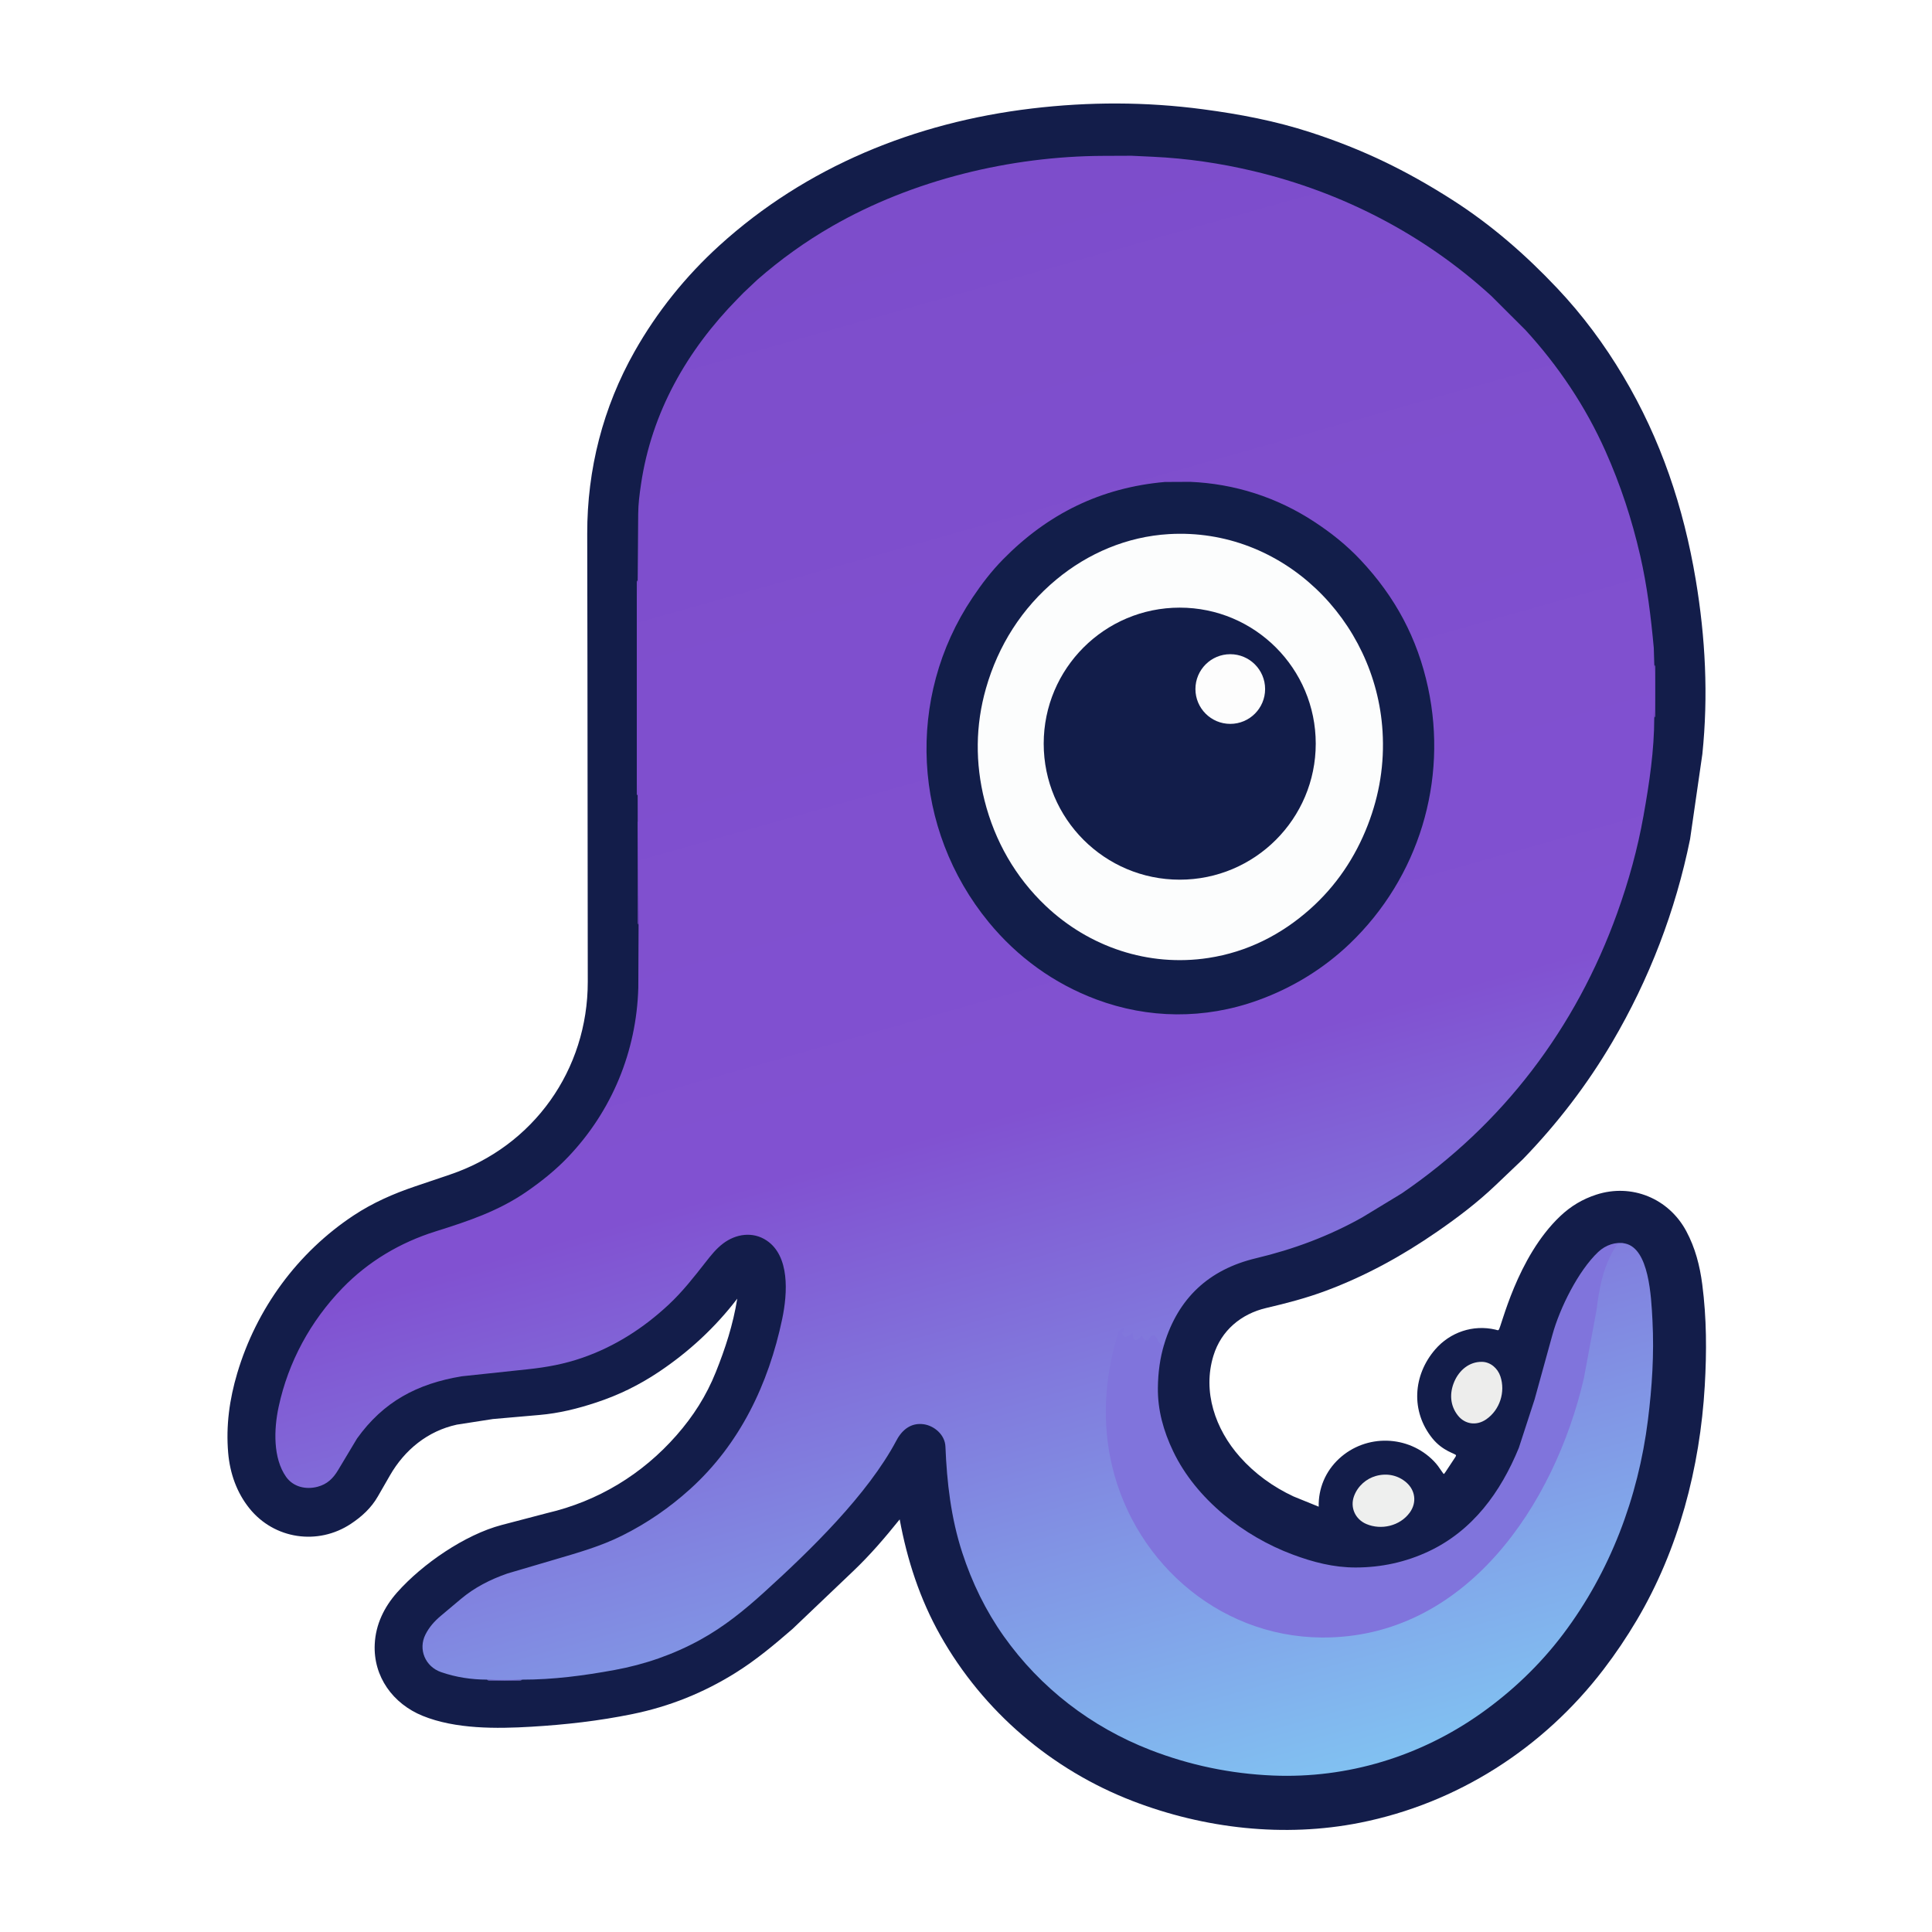
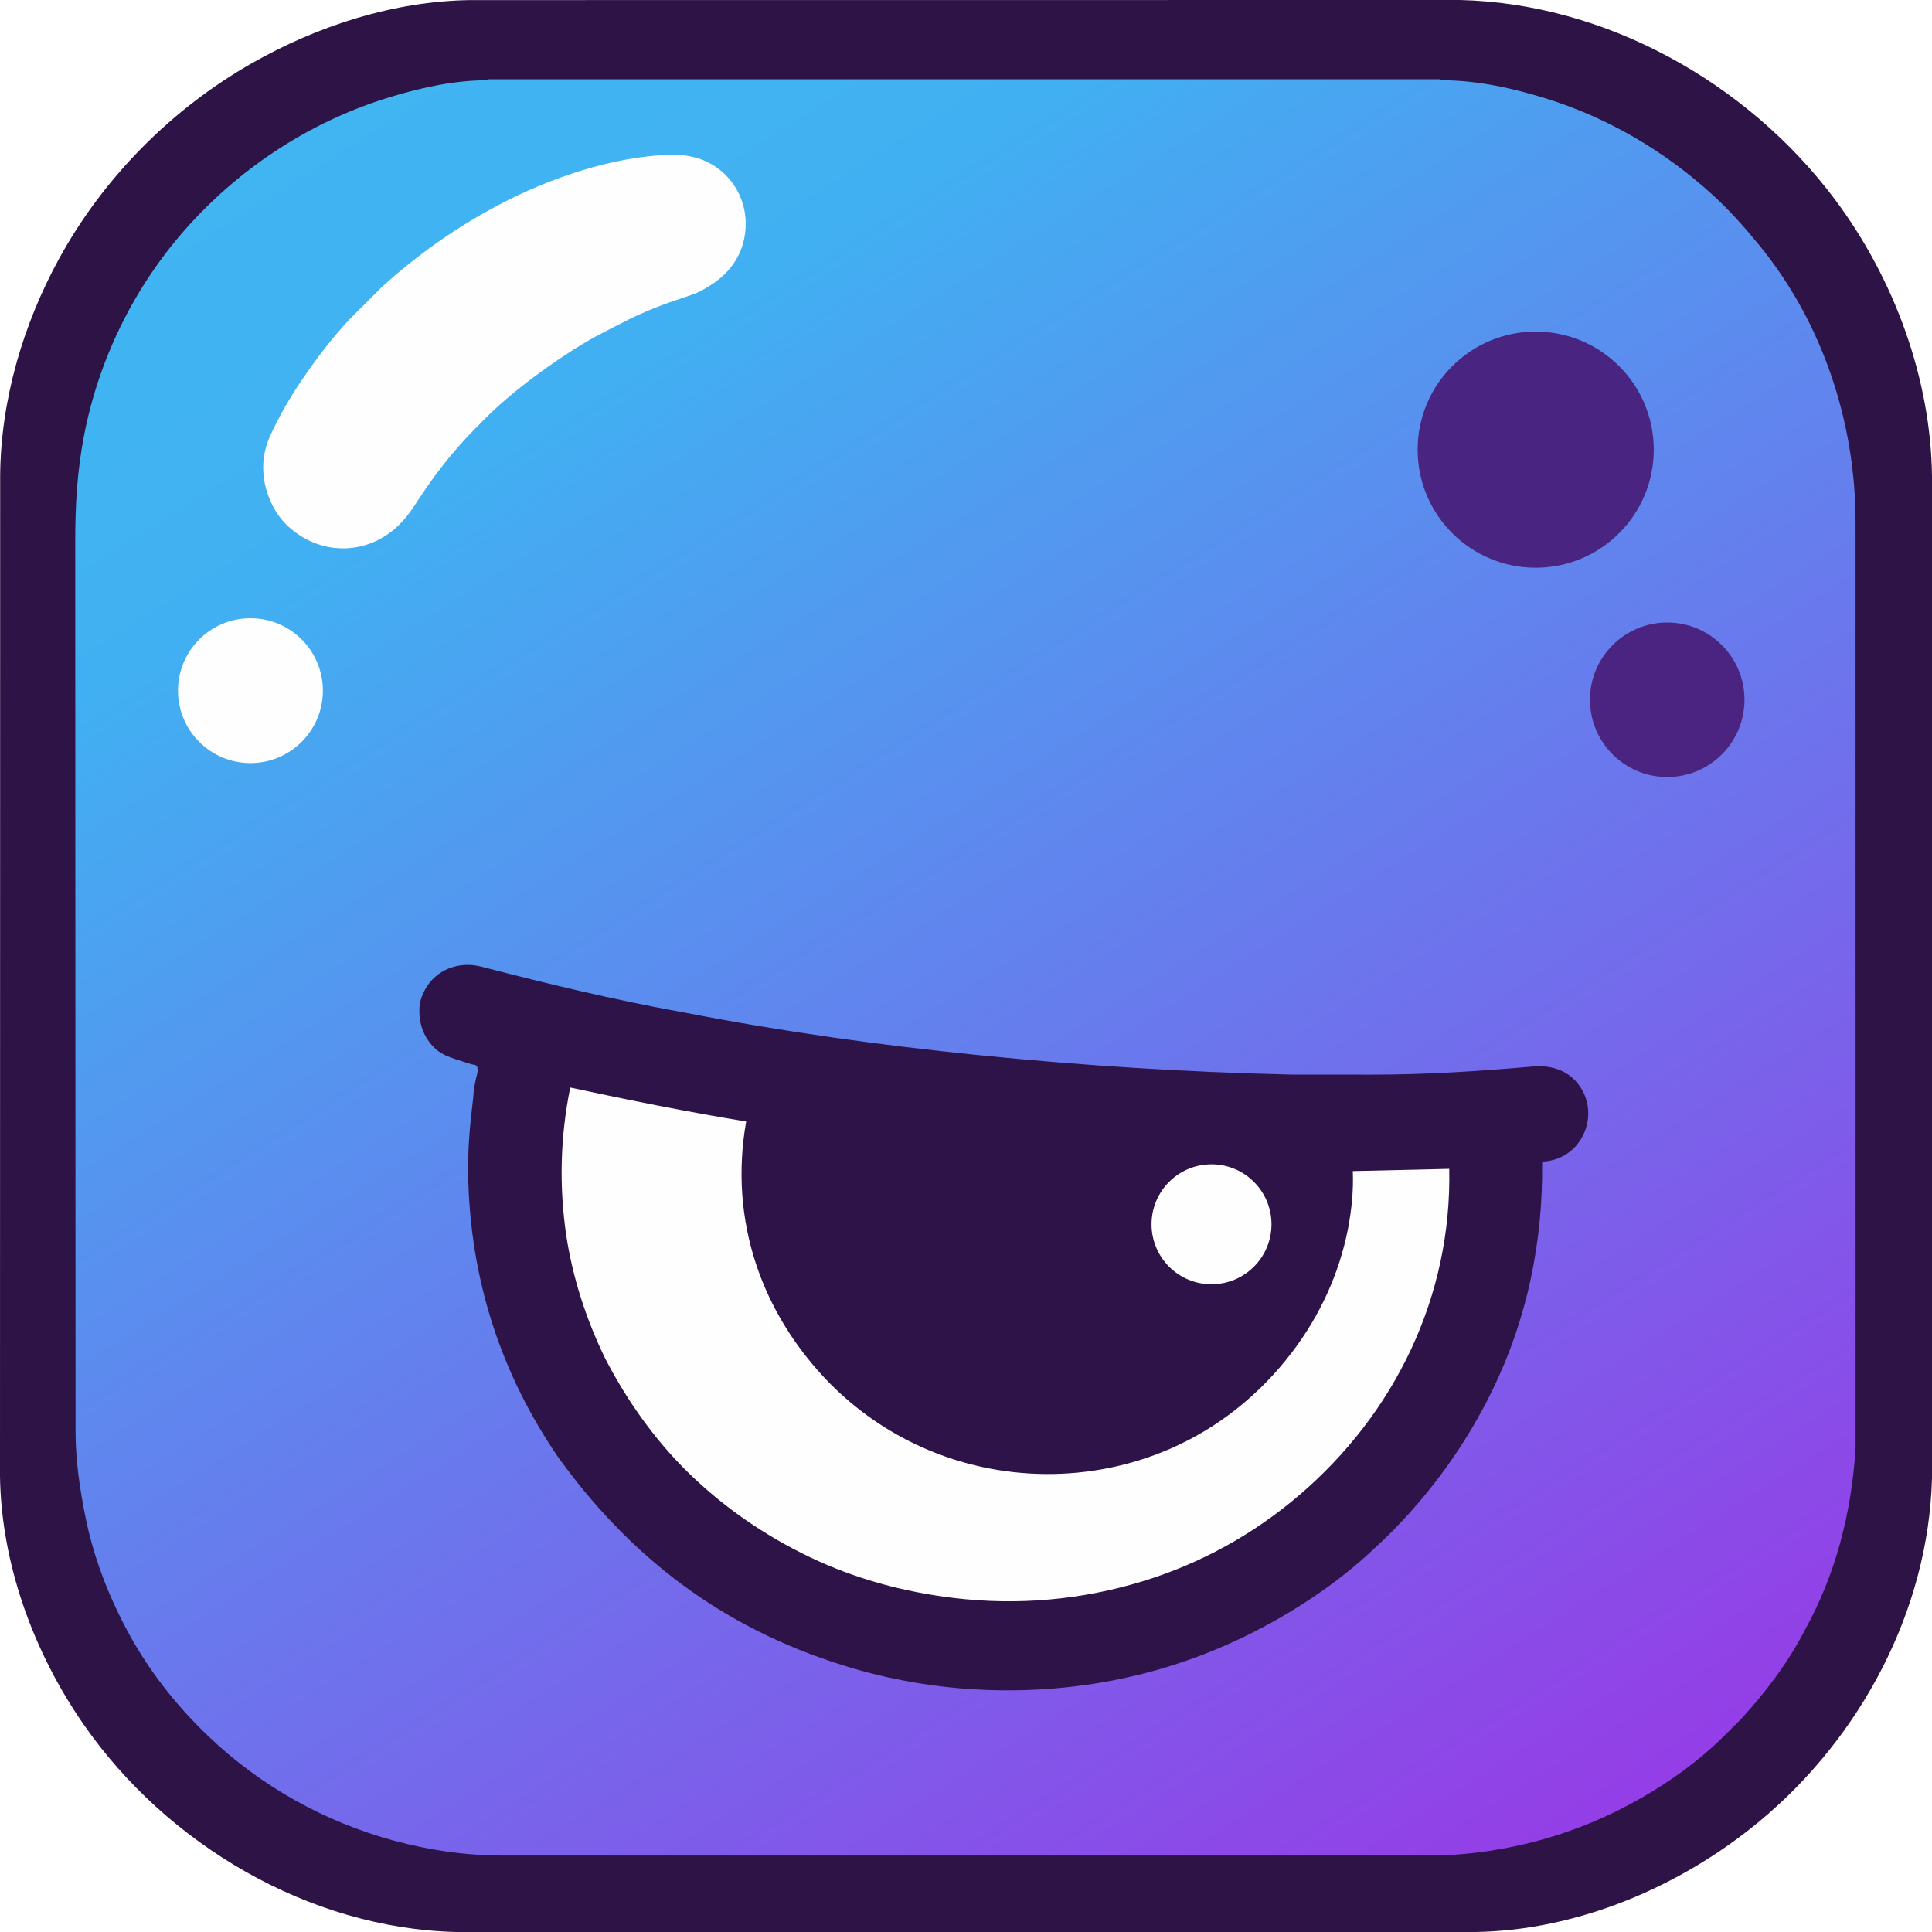
- <svg xmlns="http://www.w3.org/2000/svg" id="Layer_2" data-name="Layer 2" viewBox="-350.8 -159.6 2979.4 2979.4">
+ <svg xmlns="http://www.w3.org/2000/svg" id="Layer_2" data-name="Layer 2" viewBox="0 0 3072 3072">
  <defs>
    <style>
      .cls-1 {
-         fill: #131d4a;
+         fill: url(#linear-gradient);
      }

      .cls-2 {
-         fill: url(#linear-gradient);
+         fill: #4a2480;
      }

      .cls-3 {
-         fill: #121d4a;
+         fill: #529aed;
      }

      .cls-4 {
-         fill: #eeefee;
+         fill: #492581;
      }

      .cls-5 {
-         fill: #121e4a;
+         fill: #fefefe;
      }

      .cls-6 {
-         fill: #804ccf;
+         fill: #2e1348;
      }

      .cls-7 {
-         fill: #827bdc;
-       }
- 
-       .cls-8 {
-         fill: #8074dc;
-       }
- 
-       .cls-9 {
-         fill: #ededec;
-       }
- 
-       .cls-10 {
-         fill: #fdfdfd;
-       }
- 
-       .cls-11 {
-         fill: #fcfdfd;
+         fill: #2e1346;
      }
    </style>
-     <linearGradient id="linear-gradient" x1="793.3" y1="204.38" x2="1478.92" y2="2633.99" gradientUnits="userSpaceOnUse">
-       <stop offset="0" stop-color="#7d4dcb" />
-       <stop offset=".56" stop-color="#8151d1" />
-       <stop offset="1" stop-color="#81c0f1" />
+     <linearGradient id="linear-gradient" x1="633.76" y1="116.43" x2="2430.57" y2="2962.73" gradientUnits="userSpaceOnUse">
+       <stop offset="0" stop-color="#40b5f2" />
+       <stop offset=".17" stop-color="#41b0f2" />
+       <stop offset="1" stop-color="#943ee7" />
    </linearGradient>
  </defs>
  <g id="Layer_1-2" data-name="Layer 1">
    <g id="Generative_Object" data-name="Generative Object">
      <g>
-         <path class="cls-1" d="M1099.3,2362.35c-31.61-56.07-51.13-116.32-62.67-178.85-23.01,28.63-45.66,55.02-71.6,79.72l-93.69,89.25c-28.44,24.64-56.23,47.95-88.13,67.84-49.28,30.73-101.64,51.74-158.62,63.39-52.04,10.64-103.24,16.4-156.17,19.55s-116.73,3.9-167.6-16.86c-45.54-18.58-76.16-60.32-73.73-110.56,1.47-30.32,14.46-57.04,34.48-79.65,38.97-44.02,104.83-89.23,161.33-104.05l70.14-18.39c78.37-18.28,146.62-59.67,199.54-120.03,25.76-29.38,45.79-60.69,60.46-97.23s26.56-73.01,33.12-113.37c-34.09,44.52-74.65,81.98-120.88,112.9-30.45,20.37-61.91,35.79-96.78,47.29-28.79,9.49-56.85,16.49-87.27,19.15l-71.91,6.29-55.62,8.65c-44.79,9.76-80.39,38.7-103.16,78.3l-18.61,32.36c-10.29,17.89-24.65,31.06-41.67,42.33-50.68,33.54-118.02,23.87-156.41-23.87-19.5-24.26-30.07-53.97-32.78-85.65-3.58-41.91,1.98-82.42,13.99-122.79,29.55-99.35,92.89-186.01,179.4-243.26,29.58-19.57,61.47-33.56,94.69-44.79l53.97-18.25c128.81-43.55,212.64-161.56,212.5-297.45l-.5-492.74-.34-198.13c-.17-99.17,24.29-194.84,73.07-281.09,34.5-61,78.6-115.93,130.65-163.24C892.52,97.31,1060.78,29.12,1240.19,7.74c88.37-10.53,176.13-10.49,264.2,1.18,56.75,7.52,111.47,17.9,165.79,35.57,80.56,26.21,147.27,58.55,218.6,104.1,59.96,38.29,113.09,84.63,161.9,136.35,39.2,41.53,72.5,86.43,101.65,135.36,58.19,97.67,93.19,202.28,111.95,314.26,14.95,89.29,19.49,178.58,10.19,268.68l-18.94,131.22c-22.42,110.42-62.95,216.01-120.07,313.09-38.67,65.73-84.78,125.77-137.51,180.26l-42.47,40.46c-28.09,26.76-58.13,49.54-90.29,71.74-53.65,37.04-110.09,68.12-171.29,90.94-30.43,11.35-60.45,19.15-91.85,26.5-38.93,9.11-69.56,34.71-81.52,73.43-17.14,55.46,2.71,113.37,40.69,156.17,23.16,26.1,51.15,46.26,82.69,61.04l38.9,15.82c-.63-27.9,10.26-54.41,31.39-74,41.59-38.54,106.85-36.74,146.2,3.77,9.97,10.27,14.52,21.36,15.88,19.51l2.16-2.94,15.01-22.73c.58-.87,1.25-2.19,1.15-2.8-.45-2.79-20.08-5.89-36.48-26.2-33.63-41.68-29.96-97.32,4.26-137,23.05-26.72,58.49-38.73,92.93-30.68,1.95.46,3.81,1.53,5.05.45,4-3.48,27.6-111.75,95.03-175.53,16.36-15.47,34.49-26.25,55.6-33.09,54.6-17.7,111.77,5.88,138.8,56.55,13.58,25.45,20.74,52.69,24.52,81.91,6.76,52.23,6.94,103.44,3.86,156.42-7.35,126.22-40.33,252.52-104.84,361.34-15.93,26.87-32.57,51.57-51.41,76.2-92.78,121.3-225.3,206.37-375.62,236.23-116.43,23.13-239.58,9.13-350.09-33.39-125.09-48.13-230.71-138.12-296.91-255.57Z" />
-         <path class="cls-8" d="M2155.36,1758.03c-5.45-.89-9.25,1.27-12.06,6.62-8.83,16.81-17.29,33.75-22.33,52.26l-6.79,44.5-19.46,104.98c-14.05,58.54-34.47,113.81-62.34,167.14-50.55,96.72-128.22,180.6-233.2,216.77-119.8,41.27-253.9,12.02-342.71-78.98l-8.19-8.4c-37.75-38.68-70.87-99.39-84.64-151.99-12.28-46.93-16.45-94.46-9.12-142.01l4.56-23.15c-.16-14.34,5.94-27.98,8.56-41.8,1.9-9.99,7.03-19.08,12.89-18.11,2.37.39,7.09,1.54,6.24,5.46-.39,1.71-4.02,2.98-5.11,3.68,6.58,11.9,7.05-4.45,17.52-2.76.35,8.57-1.04,13.92,3.49,11.36,2.13-1.2,3.68-6.73,7.9-6.52,2.98.15,4.4,6.02,6.83,9.16,2.63-4.58,8.01-11.64,13.44-9.42,4.29,4.47,6.87,13.38,13.86,16.03-6.65,21.67-9.61,44.12-9.89,67.57-.42,34.88,8.77,67.12,23.59,98.13,35.22,73.69,108.65,131.01,184.48,159.23,31.48,11.72,62.84,19.92,96.93,19.9,39.39-.03,77.33-8.23,112.81-24.97,67.85-32.01,110.86-91.28,138.8-159.48l24.32-74.72,27.59-100c11.31-40.99,39.73-98.3,70.47-127.39,11.45-10.83,27.22-16.13,41.55-13.1Z" />
-         <path class="cls-4" d="M1823.14,2173.11c-15.06,20.6-43.88,27.26-66.76,17.57-17.47-7.4-25.45-25.83-19.09-43.06,5.89-15.96,19.2-26.94,33.61-31.04,17.16-4.87,34.43-1.19,47.32,10.2,13.48,11.92,16.3,30.77,4.92,46.33Z" />
-         <path class="cls-9" d="M1941.22,2029.16c-15.18,10.53-32.92,7.57-43.54-5.62-12.42-15.44-13.47-34.77-5.62-52.81,7.52-17.27,22.91-30.55,42.65-30.19,12.88.24,24.04,9.77,28.25,22.26,8.07,23.94-.66,51.74-21.74,66.36Z" />
+         <path class="cls-7" d="M2322,0c230.97,5.68,455.87,130.69,595.3,316.64,95.16,126.91,153,286.47,154.7,440.86v1593c-5.57,209.23-112.58,411.43-274.58,545.73-125.96,104.42-289.6,173.3-451.42,175.77H724.5c-232.3-5.89-458.51-138.19-591.67-330.22C52.9,2626.53,2.02,2485.84,0,2347.5L.26,756.27c.91-119.87,36.37-240.34,93.78-345.15,70.56-128.8,178.64-237.83,306.36-310.55C505.42,40.79,626,1.98,747.25.14l1574.75-.14Z" />
+         <path class="cls-1" d="M774.71,127.61c498.95-1.42,1018.81-1.43,1517.9,0,55.92,0,112.27,12.43,165.49,28.96,99.05,30.76,188.7,83.65,265.05,153.24,27.16,24.75,51.03,51.73,74.46,80.4,99.88,122.22,152.84,280.65,152.84,439.59l.07,1472.07c-6.19,102.12-31.08,200.22-80.35,289.45-27.01,52.75-62.83,99.57-102.64,142.98l-24.26,24.17c-45.09,44.93-97.33,81.47-153.78,111.57-92.83,49.51-195.01,76.41-300.8,80.43l-1490.4-.04c-58.13,0-116.2-8.55-171.76-23.63-110.72-30.04-211.87-86.69-294.73-165.58-52.94-50.4-97.77-108-131.76-172.69-29.63-56.39-51.74-114.59-64.34-177.25-8.88-44.19-15.53-88.89-15.55-134.62l-.35-938.57-.14-481.34c-.02-54.84,3.3-107.87,13.46-161.51,24.56-129.75,85.78-250.57,176.3-346.79,85.72-91.12,193.42-158.84,313.39-194.87,48.88-14.68,100.66-25.99,151.87-25.99Z" />
        <g>
-           <path class="cls-2" d="M2200.38,865.82c1.17,26.75,1.22,54.48-.09,81.26-.06,50.63-7.52,100.56-16.59,151.35-9.2,51.56-22.84,100.71-40.49,149.85-63.83,177.77-176.59,326.28-332.35,432.51l-60.99,37.04c-51.77,29.01-105.77,49.13-163.58,62.9-72.94,17.36-119.96,61.58-141.61,132.12-2.88,2.72-6.04,1.3-9.47-4.26-4.51-11.3-9.54-11.73-15.09-1.3-4.11,1.42-7.43-1.02-9.99-7.33-7.73,9.92-14.3,9.81-14.3-4.5-8.68,8.98-14.16,8.84-16.44-.44,8.61-7.26-.2-9.22-5.18-1.11-19.18,60.97-25.8,126.12-13.38,191.57,29.8,157.01,163.73,279.11,326.67,280.18,221.19,1.45,358.91-203.91,404.27-399.9l19.43-104.83c4.21-34.12,10.31-68.79,30.48-99.48,2.56-3.89,9.21-4.1,13.66-3.4,36.86,7.78,40.26,80.96,42.2,119.07,2.64,51.78-.61,102.08-7.05,153.41-14.97,119.34-58.26,233.89-130.77,329.95-35.63,47.2-78.55,88.09-126.71,122.2-93.67,66.33-205.76,100.65-320.83,95.83-65.29-2.74-128.75-16.01-189.39-39.59-90.86-35.34-169.07-95.47-225.5-175.02-28.01-39.49-49.12-82.96-64.15-129.07-17.41-53.45-23.71-107.98-25.95-163.51-.75-18.74-17.65-32.25-33.37-34.51-19.36-2.78-33.26,8.15-42.12,24.86-44.36,83.62-132.83,169.54-203.82,233.96-30.82,27.97-62.21,53.46-98.86,73.58-41.34,22.7-85.39,37.98-131.91,46.52-47.82,8.77-95,14.95-142.65,14.91-17.95,1.14-36.51,1.17-54.48-.04-23.71-.02-47.75-3.62-70.57-11.56-24.54-8.54-35.58-35.22-24.11-57.99,5.86-11.64,13.99-20.64,23.7-28.81l31.02-26.07c21.16-17.78,45.41-30.08,71.68-39.23l73.01-21.51c35.72-10.52,70.65-20.3,103.94-36.95,38.78-19.39,73.05-42.99,105.1-71.99,76.37-69.12,120.61-161.68,141.65-261.81,8.57-40.78,11.67-97.39-23.94-121.26-21.18-14.2-47.44-10.37-67.24,4.7-10.68,8.13-18.43,17.98-26.79,28.63-18.13,23.13-35.65,45.62-57.24,65.75-38.78,36.16-82.68,64.31-132.79,81.74-27.86,9.69-54.88,14.63-84.2,17.75l-101.87,10.84c-68.69,11.35-120.93,39.11-161.62,96.07l-29.17,48.67c-7.73,12.9-16.87,21.76-31.79,25.66-17.81,4.65-37.37.31-48.43-15.43-20.16-28.68-18.9-73.1-11.42-107.9,14.87-69.26,49.2-132.34,98.54-183.24,39.76-41.02,88.94-70.17,143.46-87.27,50.95-15.97,97.83-31.6,141.9-62.33,22.8-15.9,43.64-32.65,62.74-52.72,67.44-70.87,105.29-162.81,108.01-260.76l.43-96.95c-.26-53.16-.7-106.22-1.33-159.19l-.08-40.4c-1.17-109.17-1.21-222.44.04-331.7l.77-102.37c.12-15.79,2-29.86,4.29-45.5,16.34-111.27,70.89-206.62,148.78-286.05l9.81-10,20.89-19.68c35.8-31.3,73.82-58.66,115.38-82.54,124.43-71.48,275.03-107.85,417.94-108.43l43.63-.18,33.14,1.56c52.37,2.46,103.48,9.91,154.74,22.06,136.83,32.44,263.17,97.68,366.92,192.47l52.7,52.58c50.81,55.44,92.65,117.81,123.41,186.74,23.22,52.03,40.74,105.32,53.5,160.8,10.95,47.62,16.58,94.44,21.04,142.65l.8,26.4Z" />
-           <path class="cls-6" d="M632.6,1067c-.4-.24-.99-.55-1.36-1.96v-326.38c0-2.02.61-2.68,1.4-3.35l-.04,331.7Z" />
-           <path class="cls-6" d="M634.01,1266.58c-.68-.62-1.26-1.52-1.27-3.23l-.07-155.96c.99.32,1.66,1.2,1.65,3.1l-.32,156.08Z" />
-           <path class="cls-6" d="M2200.29,947.08l.09-81.26c.79.45,1.41,1.43,1.41,3.06v75.11c0,1.62-.62,2.61-1.5,3.1Z" />
-           <path class="cls-7" d="M454.48,2430.6c-.66.75-1.68,1.28-3.17,1.38h-48.13c-1.5-.1-2.52-.63-3.18-1.42l54.48.04Z" />
+           <path class="cls-3" d="M2292.61,127.62H774.71c-.12-1.02.27-1.63,2.72-1.63h1511.14c2.45,0,2.88.61,4.04,1.63Z" />
          <g>
-             <path class="cls-5" d="M1588.77,1383.08c-81.84,29.44-168.61,28.63-249.11-1.5-65.27-24.42-121.71-65.38-165.84-119.19-117.39-143.16-128.37-345.96-24.98-500.19,14.15-21.1,28.96-40.62,47.21-59.21,68.93-70.2,150.7-110.54,249.42-119.32l39.38-.19c68.45,2.9,133.68,23.92,190.85,61.37,26.37,17.28,50.08,36.17,71.56,59,53.59,57.01,87.84,120.75,104.24,197.26,30.8,143.68-14.42,292.63-120.65,394.43-40.21,38.54-88.52,68.27-142.08,87.54Z" />
            <g>
-               <path class="cls-11" d="M1512.78,1317.69c-92.55,14.18-184.09-16.89-251-80.33-46.66-44.25-78.55-100.1-94.28-162.46-14.54-57.66-14.13-115.81,2.2-173.01,18.88-66.12,55.42-123.69,108.47-167.74,49-40.68,109.2-66.31,173.65-70.08,175.1-10.26,318.89,132.63,329.44,303.88,3.09,50.25-4.66,98.03-22.72,144.71-19.4,50.15-49.03,94.13-89.23,129.85-44.31,39.37-96.73,66.02-156.54,75.18Z" />
-               <g>
-                 <circle class="cls-3" cx="1468.49" cy="987.22" r="209.76" />
-                 <circle class="cls-10" cx="1546.44" cy="902.99" r="53.73" />
-               </g>
+               <circle class="cls-4" cx="2441.87" cy="715" r="187.73" />
+               <circle class="cls-2" cx="2651" cy="1112.66" r="122.85" />
            </g>
+             <g>
+               <path class="cls-5" d="M754.08,683.08c-34.97,35.4-64.34,73.5-91.03,114.82-10.06,15.57-20.12,29.34-33.55,41.35-40.23,35.99-96.24,43.01-143.66,17.41-23.18-12.51-40.9-29.92-52.85-53.73-17.34-34.54-19.86-73.99-3.51-109.7,14.66-32.03,31.73-61.55,51.61-90.66,22.84-33.44,46.37-64.43,73.93-94.09l52.53-52.54c56.45-51.07,118.43-94.81,185.9-130.4,80.51-42.47,180.49-76.54,271.58-79.5,25.04-.81,49.62,4.12,70.7,17.72,41.13,26.52,58.99,75.98,45.74,123.38-7.94,28.41-27.31,51.43-52.39,66.87-9.07,5.58-18.49,11.17-28.22,14.46l-25.49,8.61c-30.17,10.19-58.95,22.07-87.38,36.87-19.06,9.92-37.24,18.61-55.86,29.6-52.32,30.89-118.9,79.64-161.08,122.35l-16.98,17.19Z" />
+               <circle class="cls-5" cx="398.2" cy="1098.17" r="115.18" />
+             </g>
+           </g>
+           <g>
+             <path class="cls-6" d="M1809.79,2663.18c-147.91,36.06-308.26,32.47-454.33-10.65-192.93-56.94-341.72-164.54-460.45-325.21l-5.97-8.07c-92.8-134.55-141.09-284.53-144.64-448.72-.9-41.6,2.69-81.47,7.76-122.42l1.42-16.97,3.31-16.28c1.2-5.91,3.96-11.82,1.88-18.13-1.54-4.66-5.72-3.38-9.11-4.46l-15.9-5.08c-14.92-4.76-30.15-9.1-41.45-19.64-19.1-17.81-26.95-40.95-25.24-66.86.6-9.12,3.94-18.25,8.54-26.77,17.5-32.45,54.31-46.09,89.97-36.84,105.05,27.26,209.6,52.44,316.34,71.78l9.31,1.69c153.74,29.88,308.84,51.44,465.18,67.19,165.44,16.67,330.75,27.12,496.79,30.91l127.95.09c86.1.06,170.49-5.47,256.11-12.93,27.39-2.39,52.68,4.93,69.93,25.14,17.45,20.45,22.9,48.31,14.1,74.31-10.05,29.67-35.75,49.9-67.09,51.61-1.46.08-2.13,1.03-2.11,2.72,1.26,124.79-23.63,246.62-78.31,359.4-42.51,87.68-100.06,167.08-169.27,235.08l-22.77,21.36c-39.9,37.44-84.09,69.55-131.29,97.97-75.15,45.25-155.24,78.95-240.64,99.77Z" />
+             <path class="cls-5" d="M2304.38,1858.51c4.22,203.01-86.28,389.2-239.54,519.77-72.51,61.77-155.92,107.73-246.99,135.74-97.62,30.02-199.68,39.08-301.3,26.85-79.66-9.59-156.67-30.37-229.03-65.02-71.65-34.32-137.67-79.68-194.35-135.49-53.48-52.66-96.79-114.34-131.11-180.76-30.1-62.16-51.14-126.7-61.67-195.01-11.46-78.33-9.67-156.82,6.32-235.36,92.83,19.99,185.35,38.49,279.73,54.05-27.58,156.72,23.74,305.18,133.73,417.1,42.02,42.15,90.86,76.15,145.39,100.63,124.62,55.95,268.93,57.15,394.37,2.94,77.35-33.43,143.45-86.8,194.35-153.61,44.46-58.4,75.2-125.13,89.26-197.15,5.74-30.88,8.73-60.44,7.51-91.07l153.33-3.58Z" />
+             <circle class="cls-5" cx="1926.38" cy="1946.7" r="95.36" />
          </g>
        </g>
      </g>
    </g>
  </g>
</svg>
